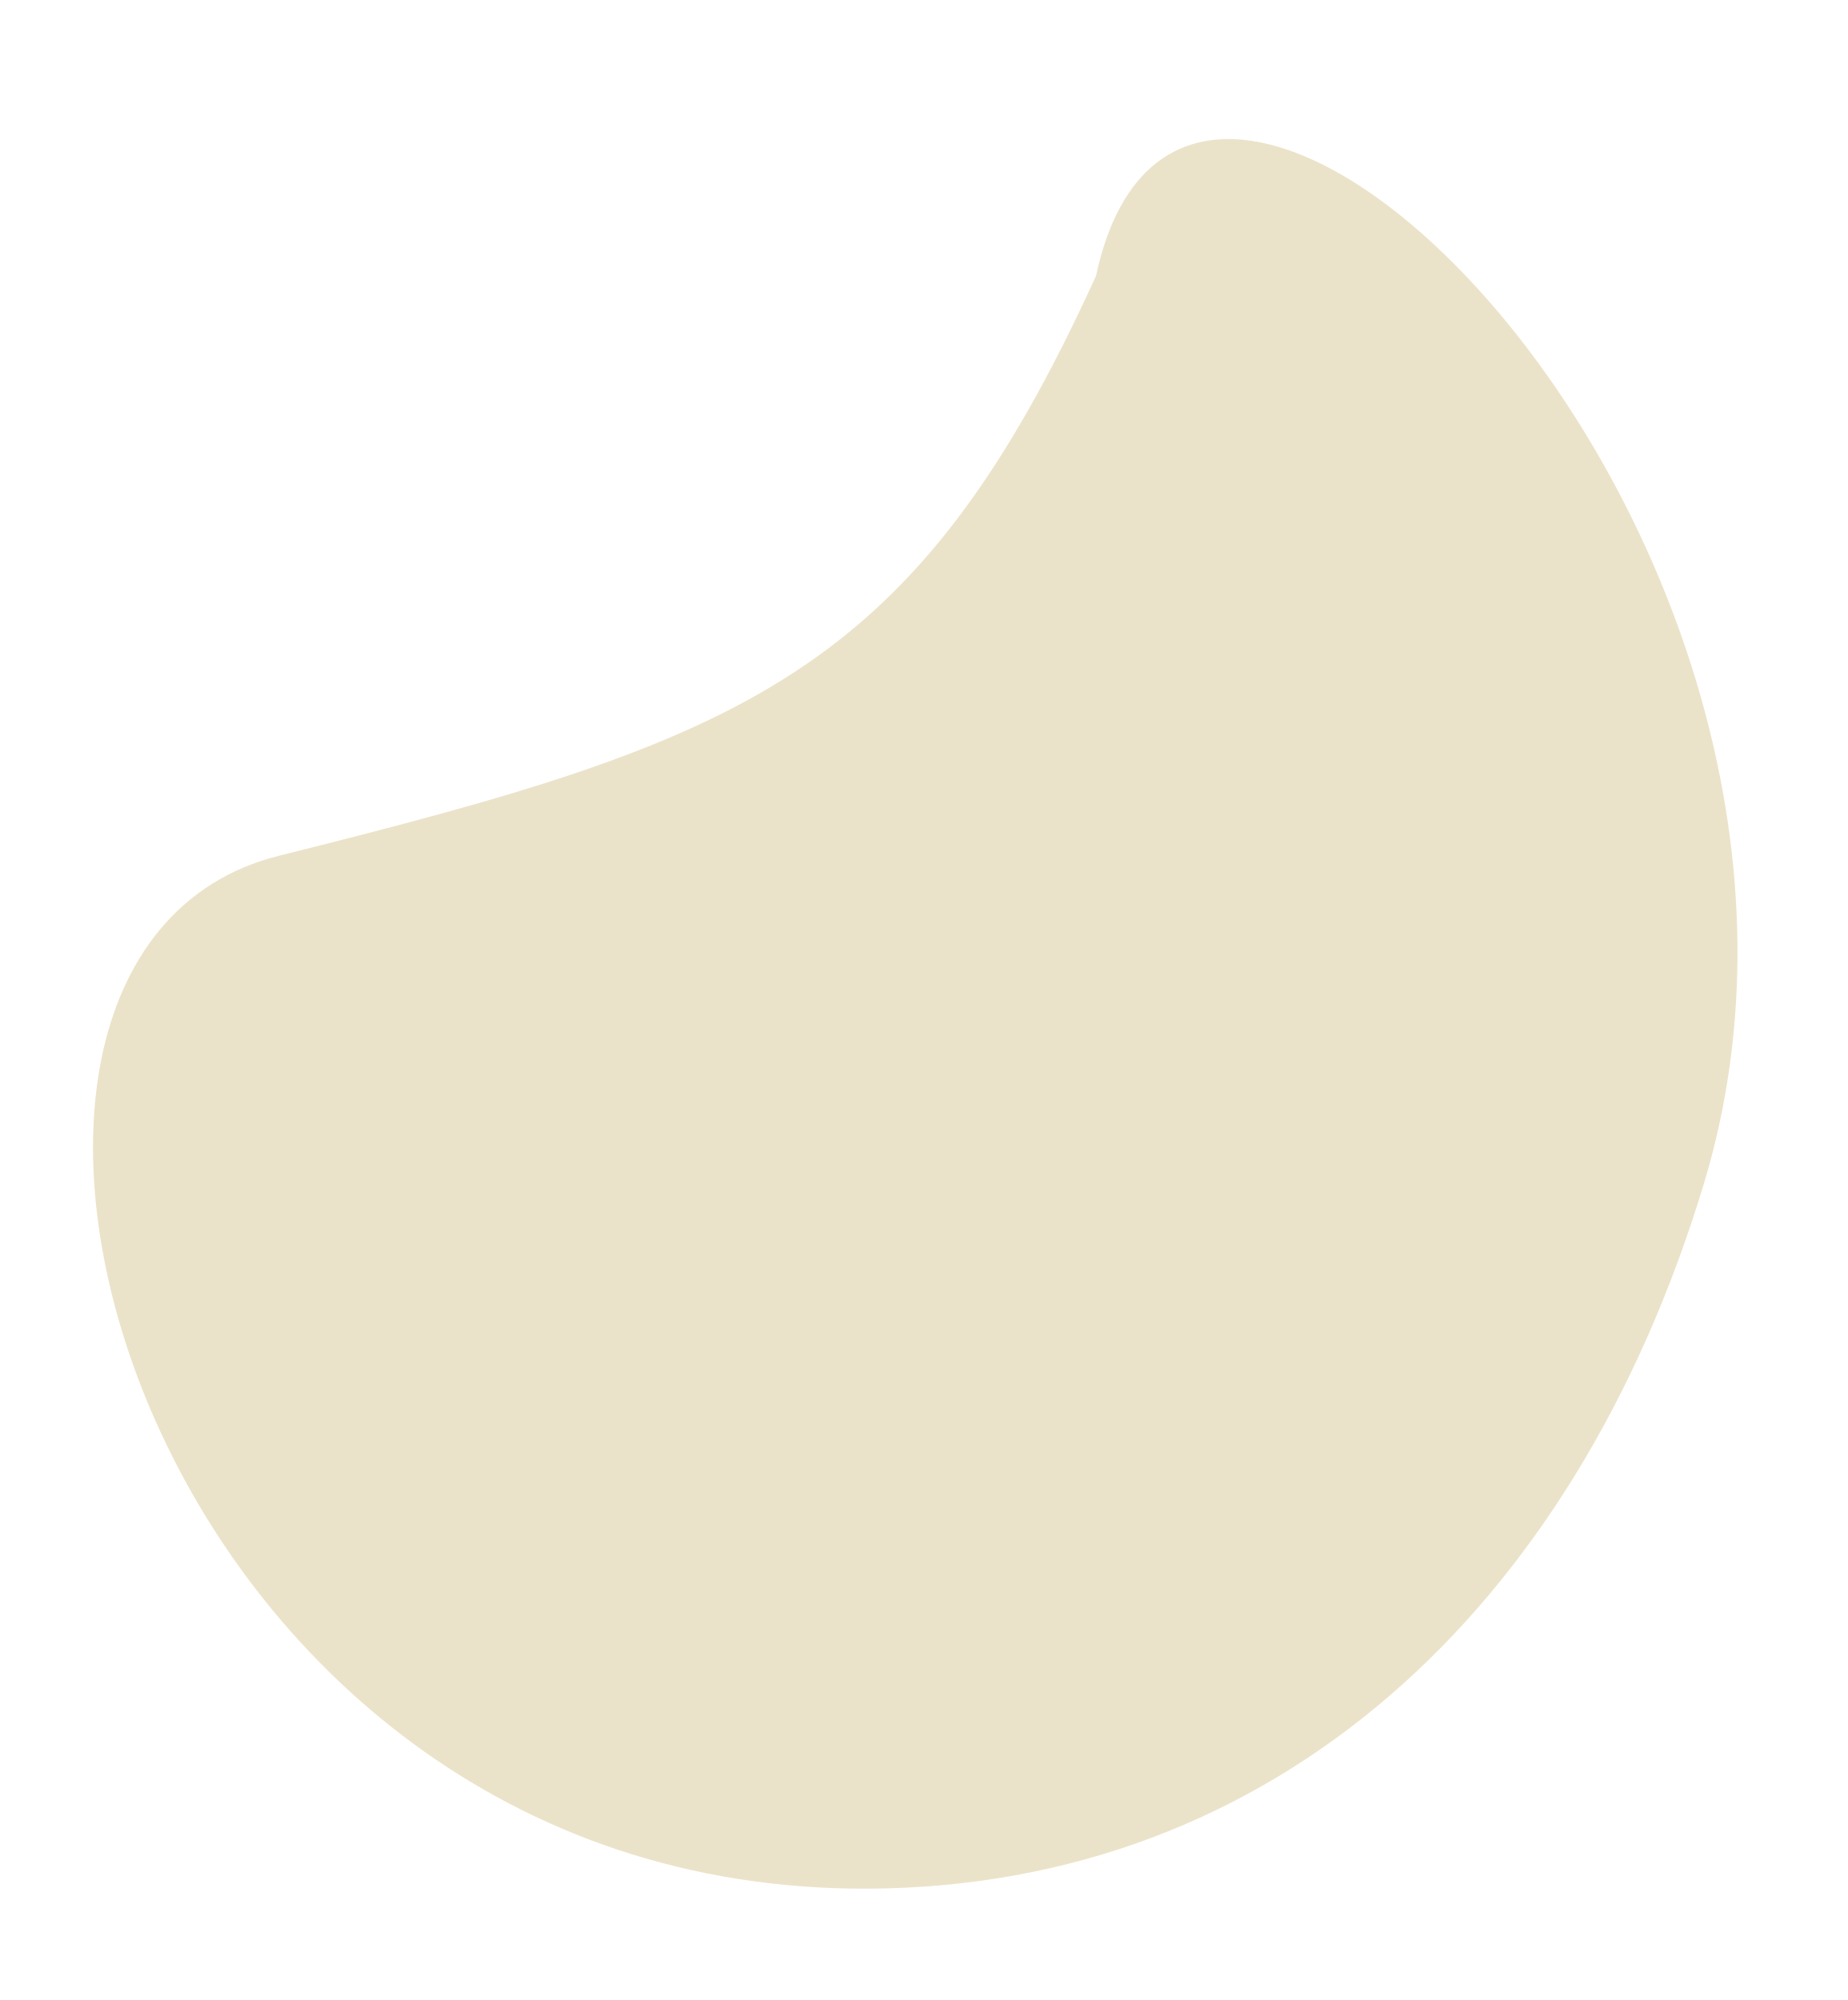
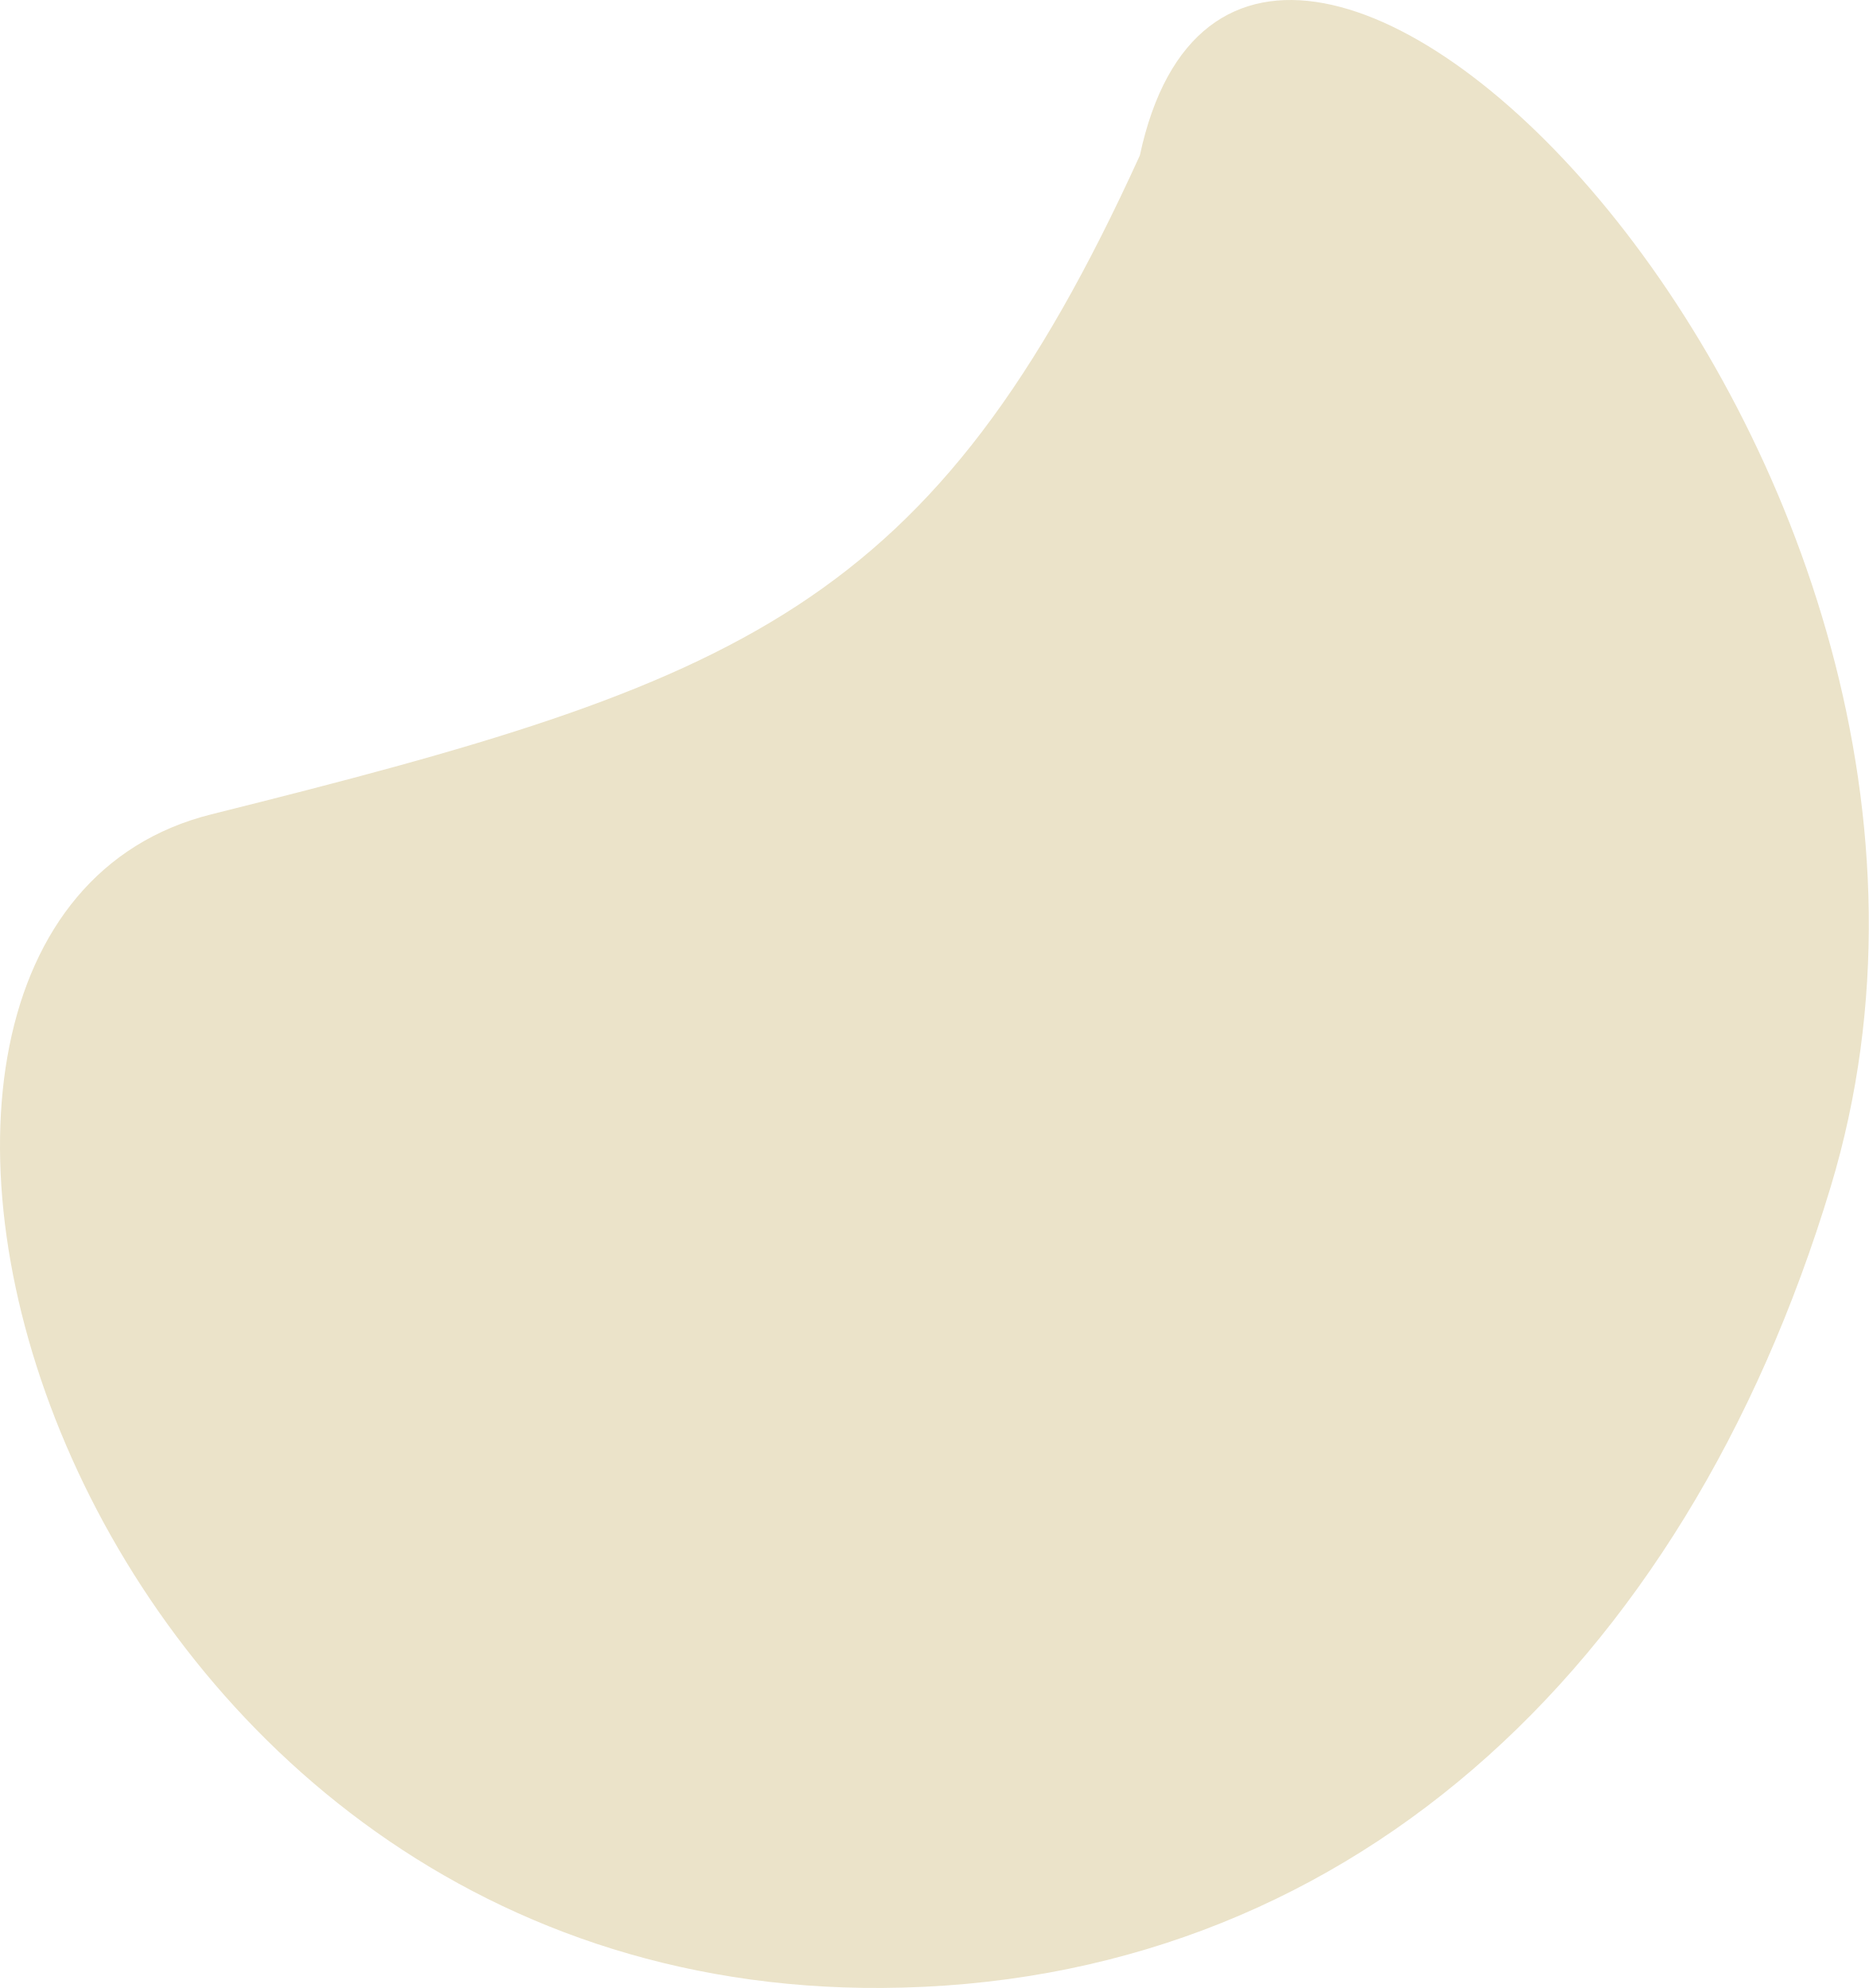
- <svg xmlns="http://www.w3.org/2000/svg" width="737.09" height="797.746" viewBox="0 0 737.09 797.746">
-   <path id="background" d="M1687.288,810.471c-168.209-49.777-202.427-112.463-274.4-290.51-61-150.878-417.708,1.529-375.233,290.51,23.391,159.074,148.069,263.082,324.818,290.511C1627.046,1142.028,1866.1,823.3,1687.288,810.471Z" transform="translate(-600.237 1668.097) rotate(-82)" fill="#ebe3c9" />
+ <svg xmlns="http://www.w3.org/2000/svg" viewBox="0 0 655.95 697.88">
+   <defs>
+     <style>.cls-1{fill:#ebe3c9;}</style>
+   </defs>
+   <g id="Layer_2" data-name="Layer 2">
+     <path id="background" class="cls-1" d="M400.08,54.56c-72.7,159.64-139.54,184.8-325.87,231.3-157.9,39.4-56.62,413.85,235.46,412,160.78-1,281.13-110,332.89-281.23C720,160.36,437.67-120.73,400.08,54.56Z" />
+   </g>
</svg>
